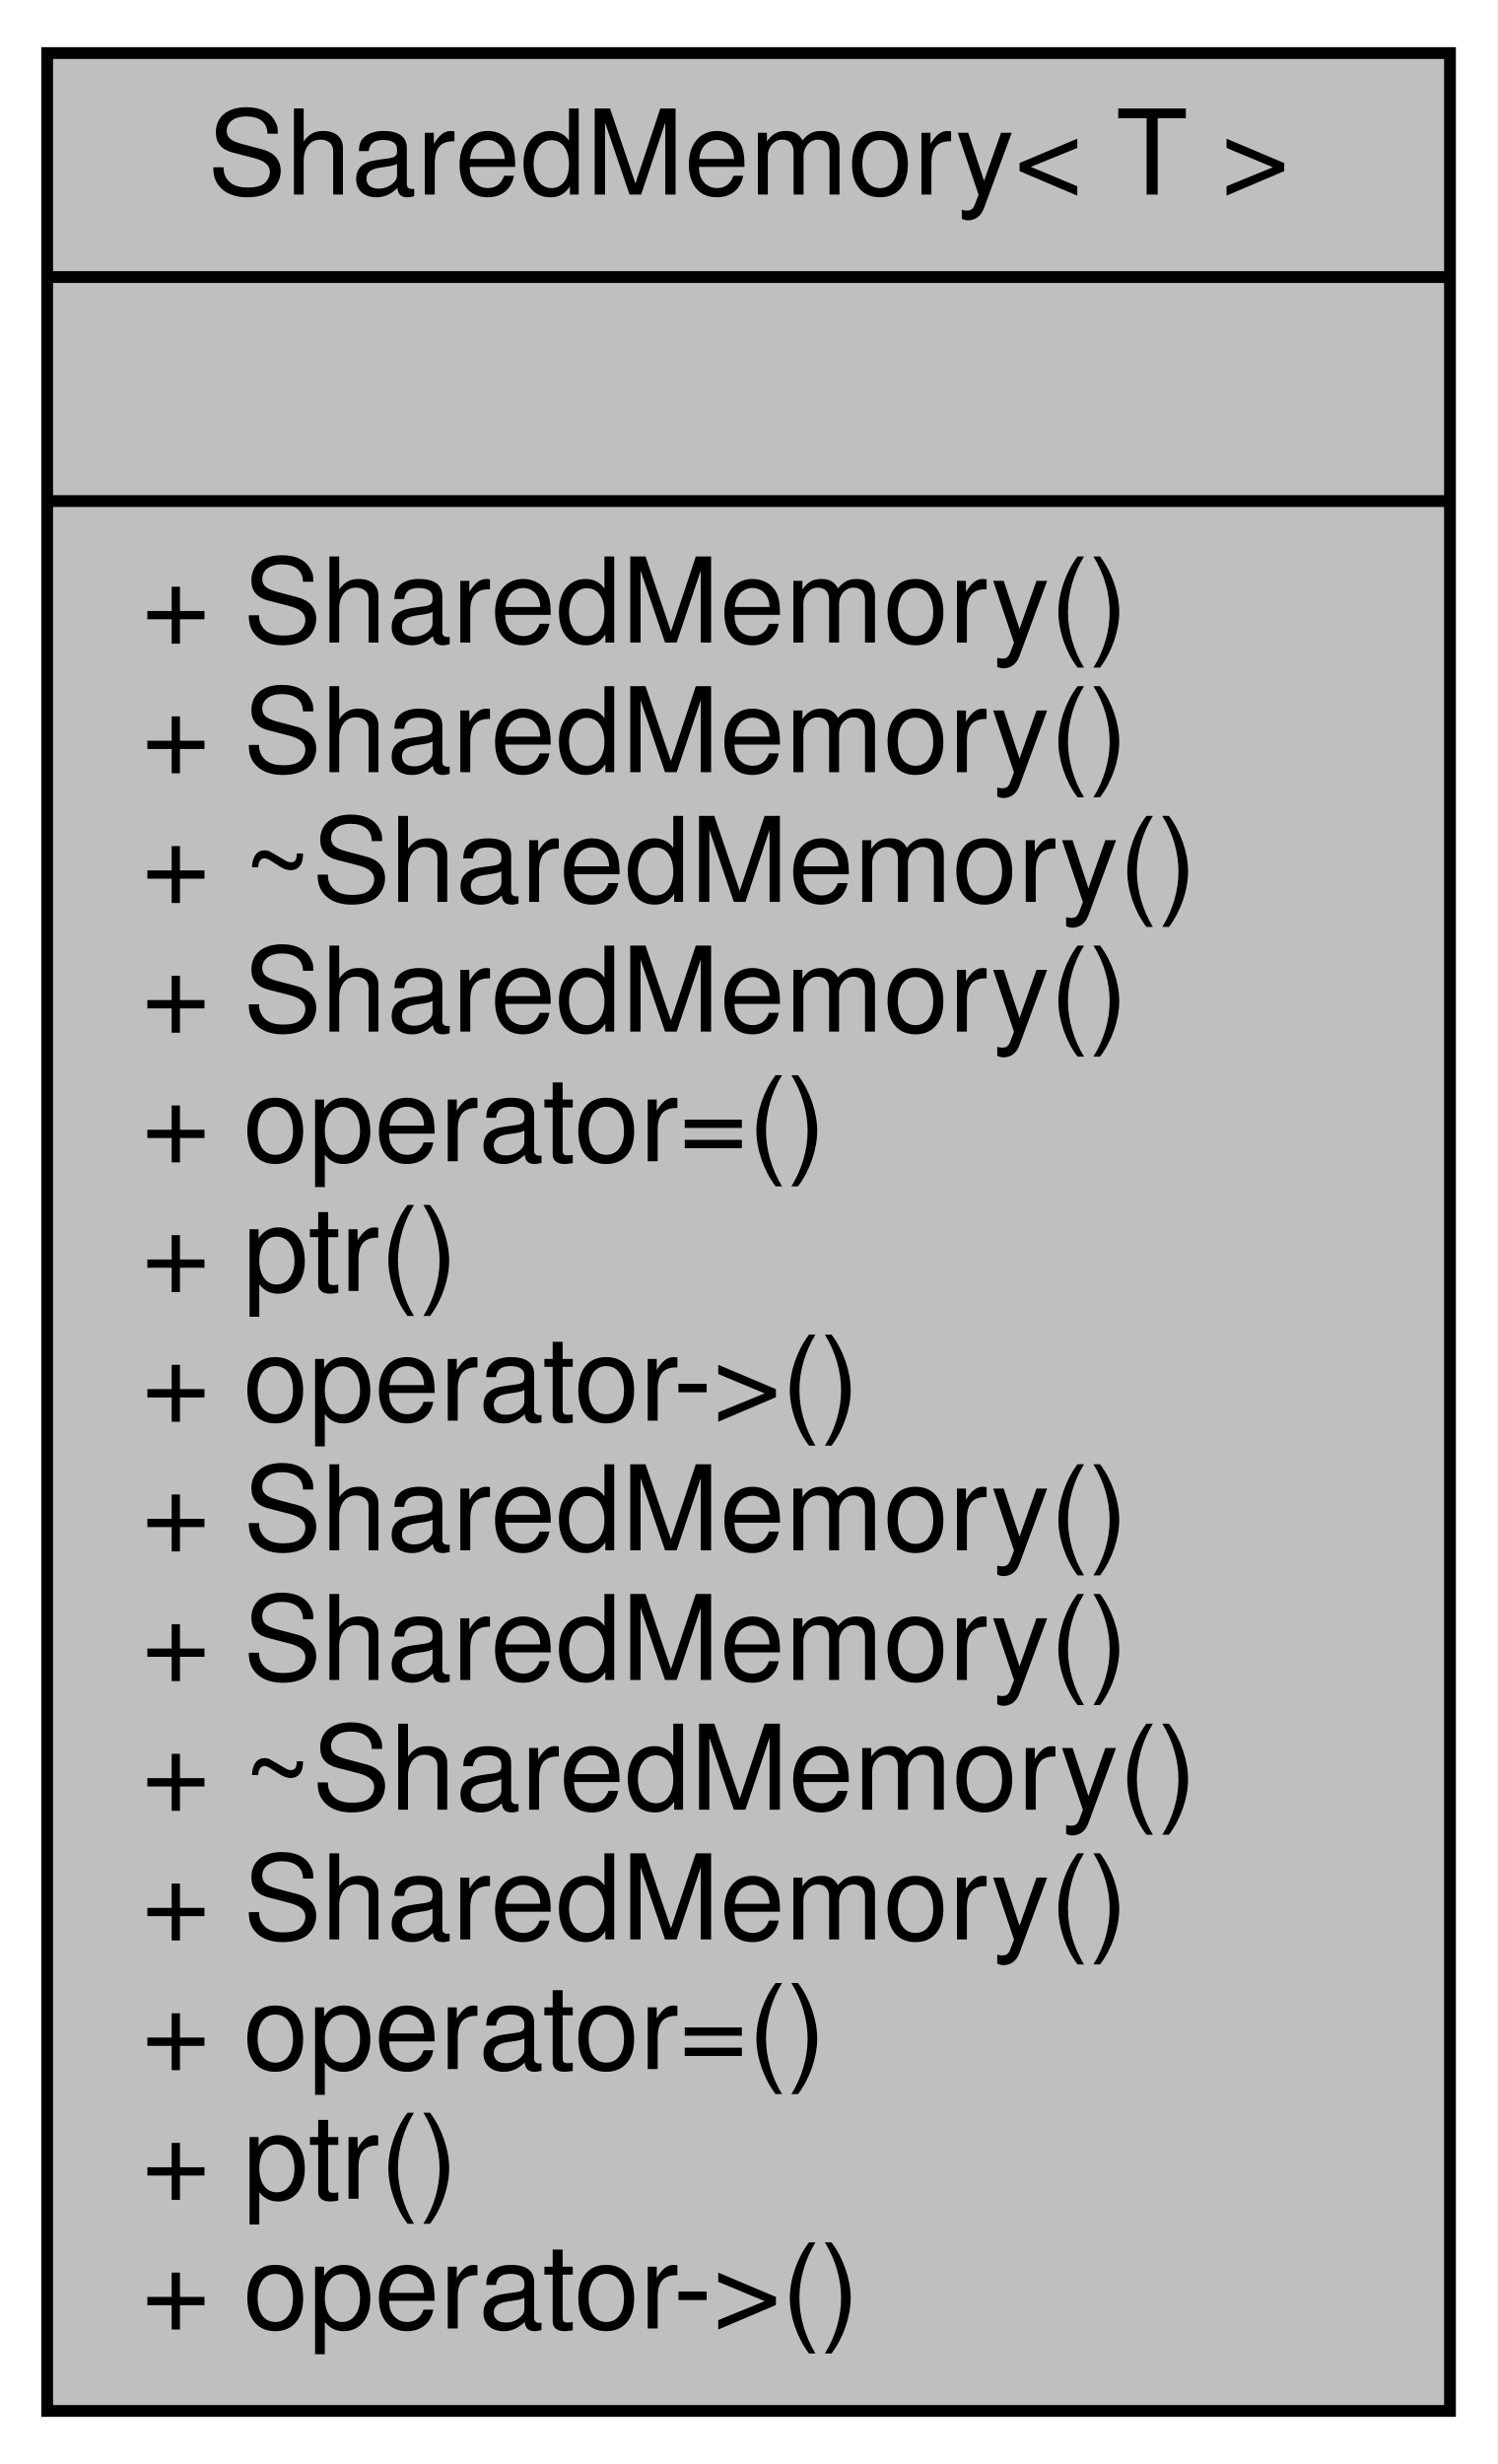
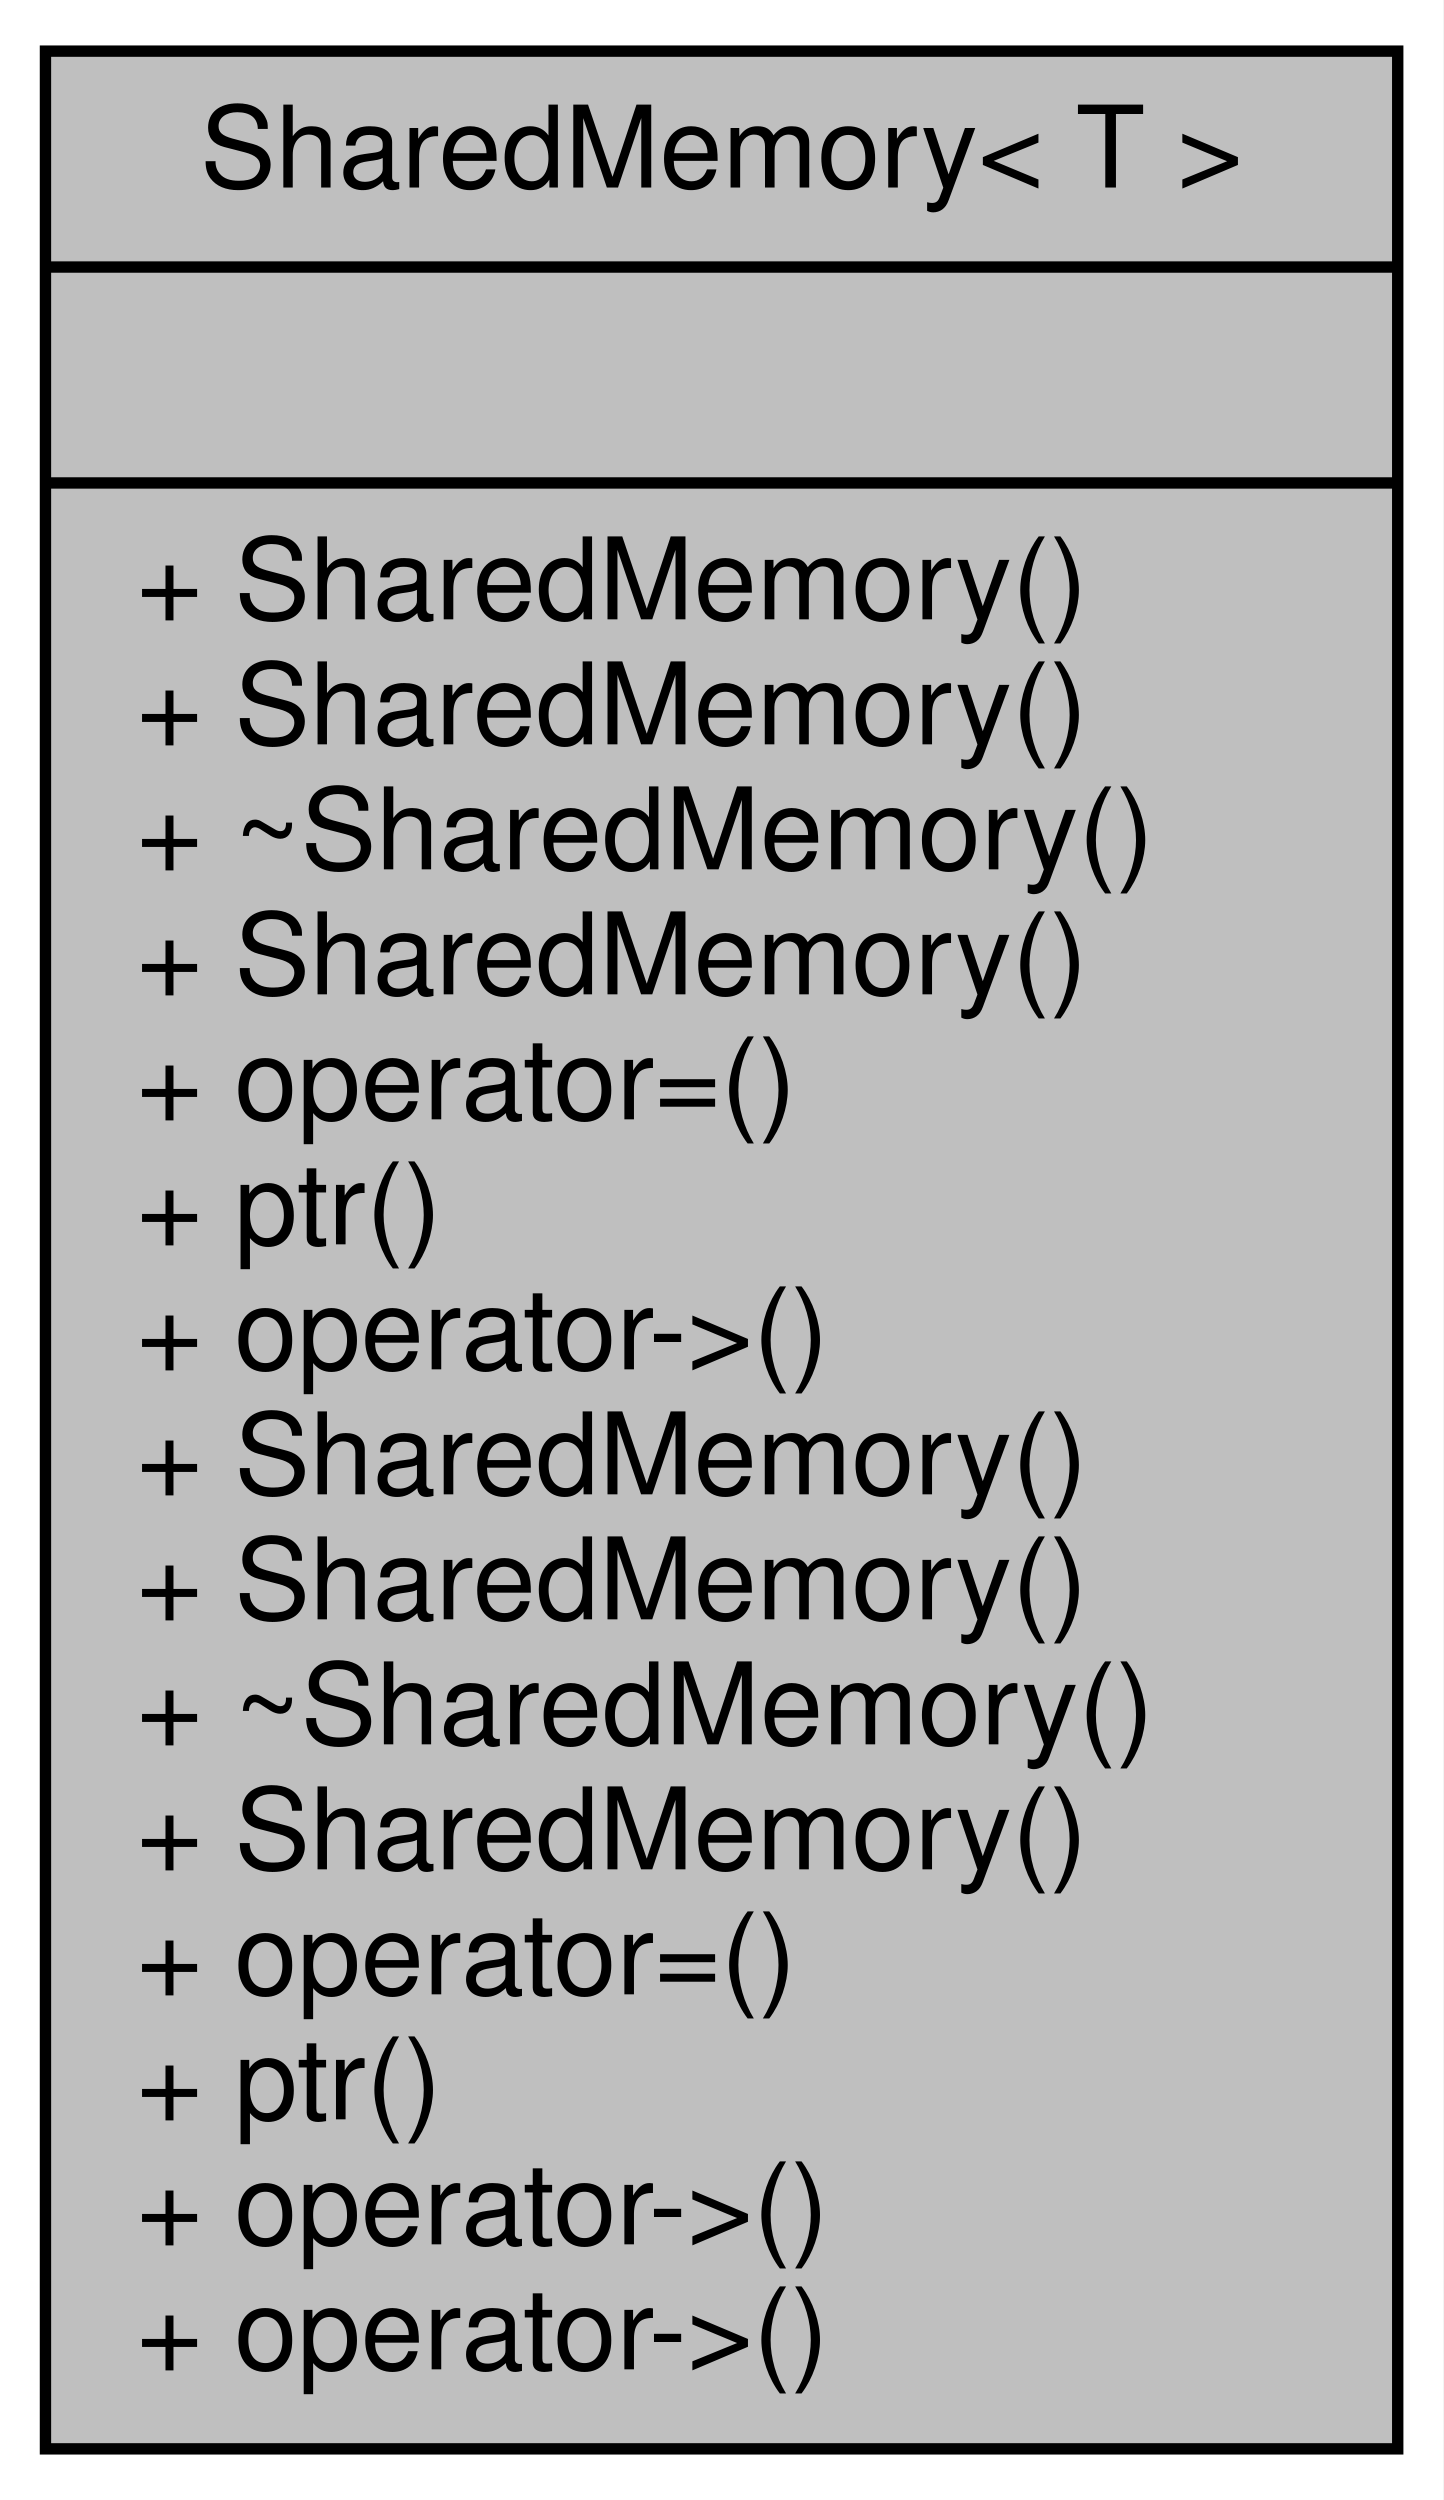
- <svg xmlns="http://www.w3.org/2000/svg" xmlns:xlink="http://www.w3.org/1999/xlink" width="127pt" height="209pt" viewBox="0.00 0.00 127.00 209.00">
-   <g id="graph0" class="graph" transform="scale(1 1) rotate(0) translate(4 205)">
-     <polygon fill="#ffffff" stroke="transparent" points="-4,4 -4,-205 123,-205 123,4 -4,4" />
+ <svg xmlns="http://www.w3.org/2000/svg" xmlns:xlink="http://www.w3.org/1999/xlink" width="127pt" height="220pt" viewBox="0.00 0.00 127.00 220.00">
+   <g id="graph0" class="graph" transform="scale(1 1) rotate(0) translate(4 216)">
+     <polygon fill="#ffffff" stroke="transparent" points="-4,4 -4,-216 123,-216 123,4 -4,4" />
    <g id="node1" class="node">
      <g id="a_node1">
        <a xlink:title="A class that manages a mapping to an address in shared memory. It maps the physical address to an add...">
-           <polygon fill="#bfbfbf" stroke="#000000" points="0,-.5 0,-200.5 119,-200.5 119,-.5 0,-.5" />
-           <text text-anchor="middle" x="59.5" y="-188.5" font-family="Helvetica,sans-Serif" font-size="10.00" fill="#000000">SharedMemory&lt; T &gt;</text>
-           <polyline fill="none" stroke="#000000" points="0,-181.5 119,-181.5 " />
-           <text text-anchor="middle" x="59.5" y="-169.5" font-family="Helvetica,sans-Serif" font-size="10.00" fill="#000000"> </text>
-           <polyline fill="none" stroke="#000000" points="0,-162.5 119,-162.5 " />
+           <polygon fill="#bfbfbf" stroke="#000000" points="0,-.5 0,-211.5 119,-211.5 119,-.5 0,-.5" />
+           <text text-anchor="middle" x="59.5" y="-199.5" font-family="Helvetica,sans-Serif" font-size="10.00" fill="#000000">SharedMemory&lt; T &gt;</text>
+           <polyline fill="none" stroke="#000000" points="0,-192.5 119,-192.5 " />
+           <text text-anchor="middle" x="59.5" y="-180.5" font-family="Helvetica,sans-Serif" font-size="10.00" fill="#000000"> </text>
+           <polyline fill="none" stroke="#000000" points="0,-173.5 119,-173.5 " />
+           <text text-anchor="start" x="8" y="-161.5" font-family="Helvetica,sans-Serif" font-size="10.00" fill="#000000">+ SharedMemory()</text>
          <text text-anchor="start" x="8" y="-150.5" font-family="Helvetica,sans-Serif" font-size="10.00" fill="#000000">+ SharedMemory()</text>
-           <text text-anchor="start" x="8" y="-139.5" font-family="Helvetica,sans-Serif" font-size="10.00" fill="#000000">+ SharedMemory()</text>
-           <text text-anchor="start" x="8" y="-128.5" font-family="Helvetica,sans-Serif" font-size="10.00" fill="#000000">+ ~SharedMemory()</text>
-           <text text-anchor="start" x="8" y="-117.5" font-family="Helvetica,sans-Serif" font-size="10.00" fill="#000000">+ SharedMemory()</text>
-           <text text-anchor="start" x="8" y="-106.5" font-family="Helvetica,sans-Serif" font-size="10.00" fill="#000000">+ operator=()</text>
-           <text text-anchor="start" x="8" y="-95.5" font-family="Helvetica,sans-Serif" font-size="10.00" fill="#000000">+ ptr()</text>
-           <text text-anchor="start" x="8" y="-84.5" font-family="Helvetica,sans-Serif" font-size="10.00" fill="#000000">+ operator-&gt;()</text>
+           <text text-anchor="start" x="8" y="-139.5" font-family="Helvetica,sans-Serif" font-size="10.00" fill="#000000">+ ~SharedMemory()</text>
+           <text text-anchor="start" x="8" y="-128.5" font-family="Helvetica,sans-Serif" font-size="10.00" fill="#000000">+ SharedMemory()</text>
+           <text text-anchor="start" x="8" y="-117.5" font-family="Helvetica,sans-Serif" font-size="10.00" fill="#000000">+ operator=()</text>
+           <text text-anchor="start" x="8" y="-106.5" font-family="Helvetica,sans-Serif" font-size="10.00" fill="#000000">+ ptr()</text>
+           <text text-anchor="start" x="8" y="-95.5" font-family="Helvetica,sans-Serif" font-size="10.00" fill="#000000">+ operator-&gt;()</text>
+           <text text-anchor="start" x="8" y="-84.5" font-family="Helvetica,sans-Serif" font-size="10.00" fill="#000000">+ SharedMemory()</text>
          <text text-anchor="start" x="8" y="-73.5" font-family="Helvetica,sans-Serif" font-size="10.00" fill="#000000">+ SharedMemory()</text>
-           <text text-anchor="start" x="8" y="-62.5" font-family="Helvetica,sans-Serif" font-size="10.00" fill="#000000">+ SharedMemory()</text>
-           <text text-anchor="start" x="8" y="-51.5" font-family="Helvetica,sans-Serif" font-size="10.00" fill="#000000">+ ~SharedMemory()</text>
-           <text text-anchor="start" x="8" y="-40.5" font-family="Helvetica,sans-Serif" font-size="10.00" fill="#000000">+ SharedMemory()</text>
-           <text text-anchor="start" x="8" y="-29.5" font-family="Helvetica,sans-Serif" font-size="10.00" fill="#000000">+ operator=()</text>
-           <text text-anchor="start" x="8" y="-18.5" font-family="Helvetica,sans-Serif" font-size="10.00" fill="#000000">+ ptr()</text>
+           <text text-anchor="start" x="8" y="-62.5" font-family="Helvetica,sans-Serif" font-size="10.00" fill="#000000">+ ~SharedMemory()</text>
+           <text text-anchor="start" x="8" y="-51.5" font-family="Helvetica,sans-Serif" font-size="10.00" fill="#000000">+ SharedMemory()</text>
+           <text text-anchor="start" x="8" y="-40.5" font-family="Helvetica,sans-Serif" font-size="10.00" fill="#000000">+ operator=()</text>
+           <text text-anchor="start" x="8" y="-29.5" font-family="Helvetica,sans-Serif" font-size="10.00" fill="#000000">+ ptr()</text>
+           <text text-anchor="start" x="8" y="-18.5" font-family="Helvetica,sans-Serif" font-size="10.00" fill="#000000">+ operator-&gt;()</text>
          <text text-anchor="start" x="8" y="-7.5" font-family="Helvetica,sans-Serif" font-size="10.00" fill="#000000">+ operator-&gt;()</text>
        </a>
      </g>
    </g>
  </g>
</svg>
